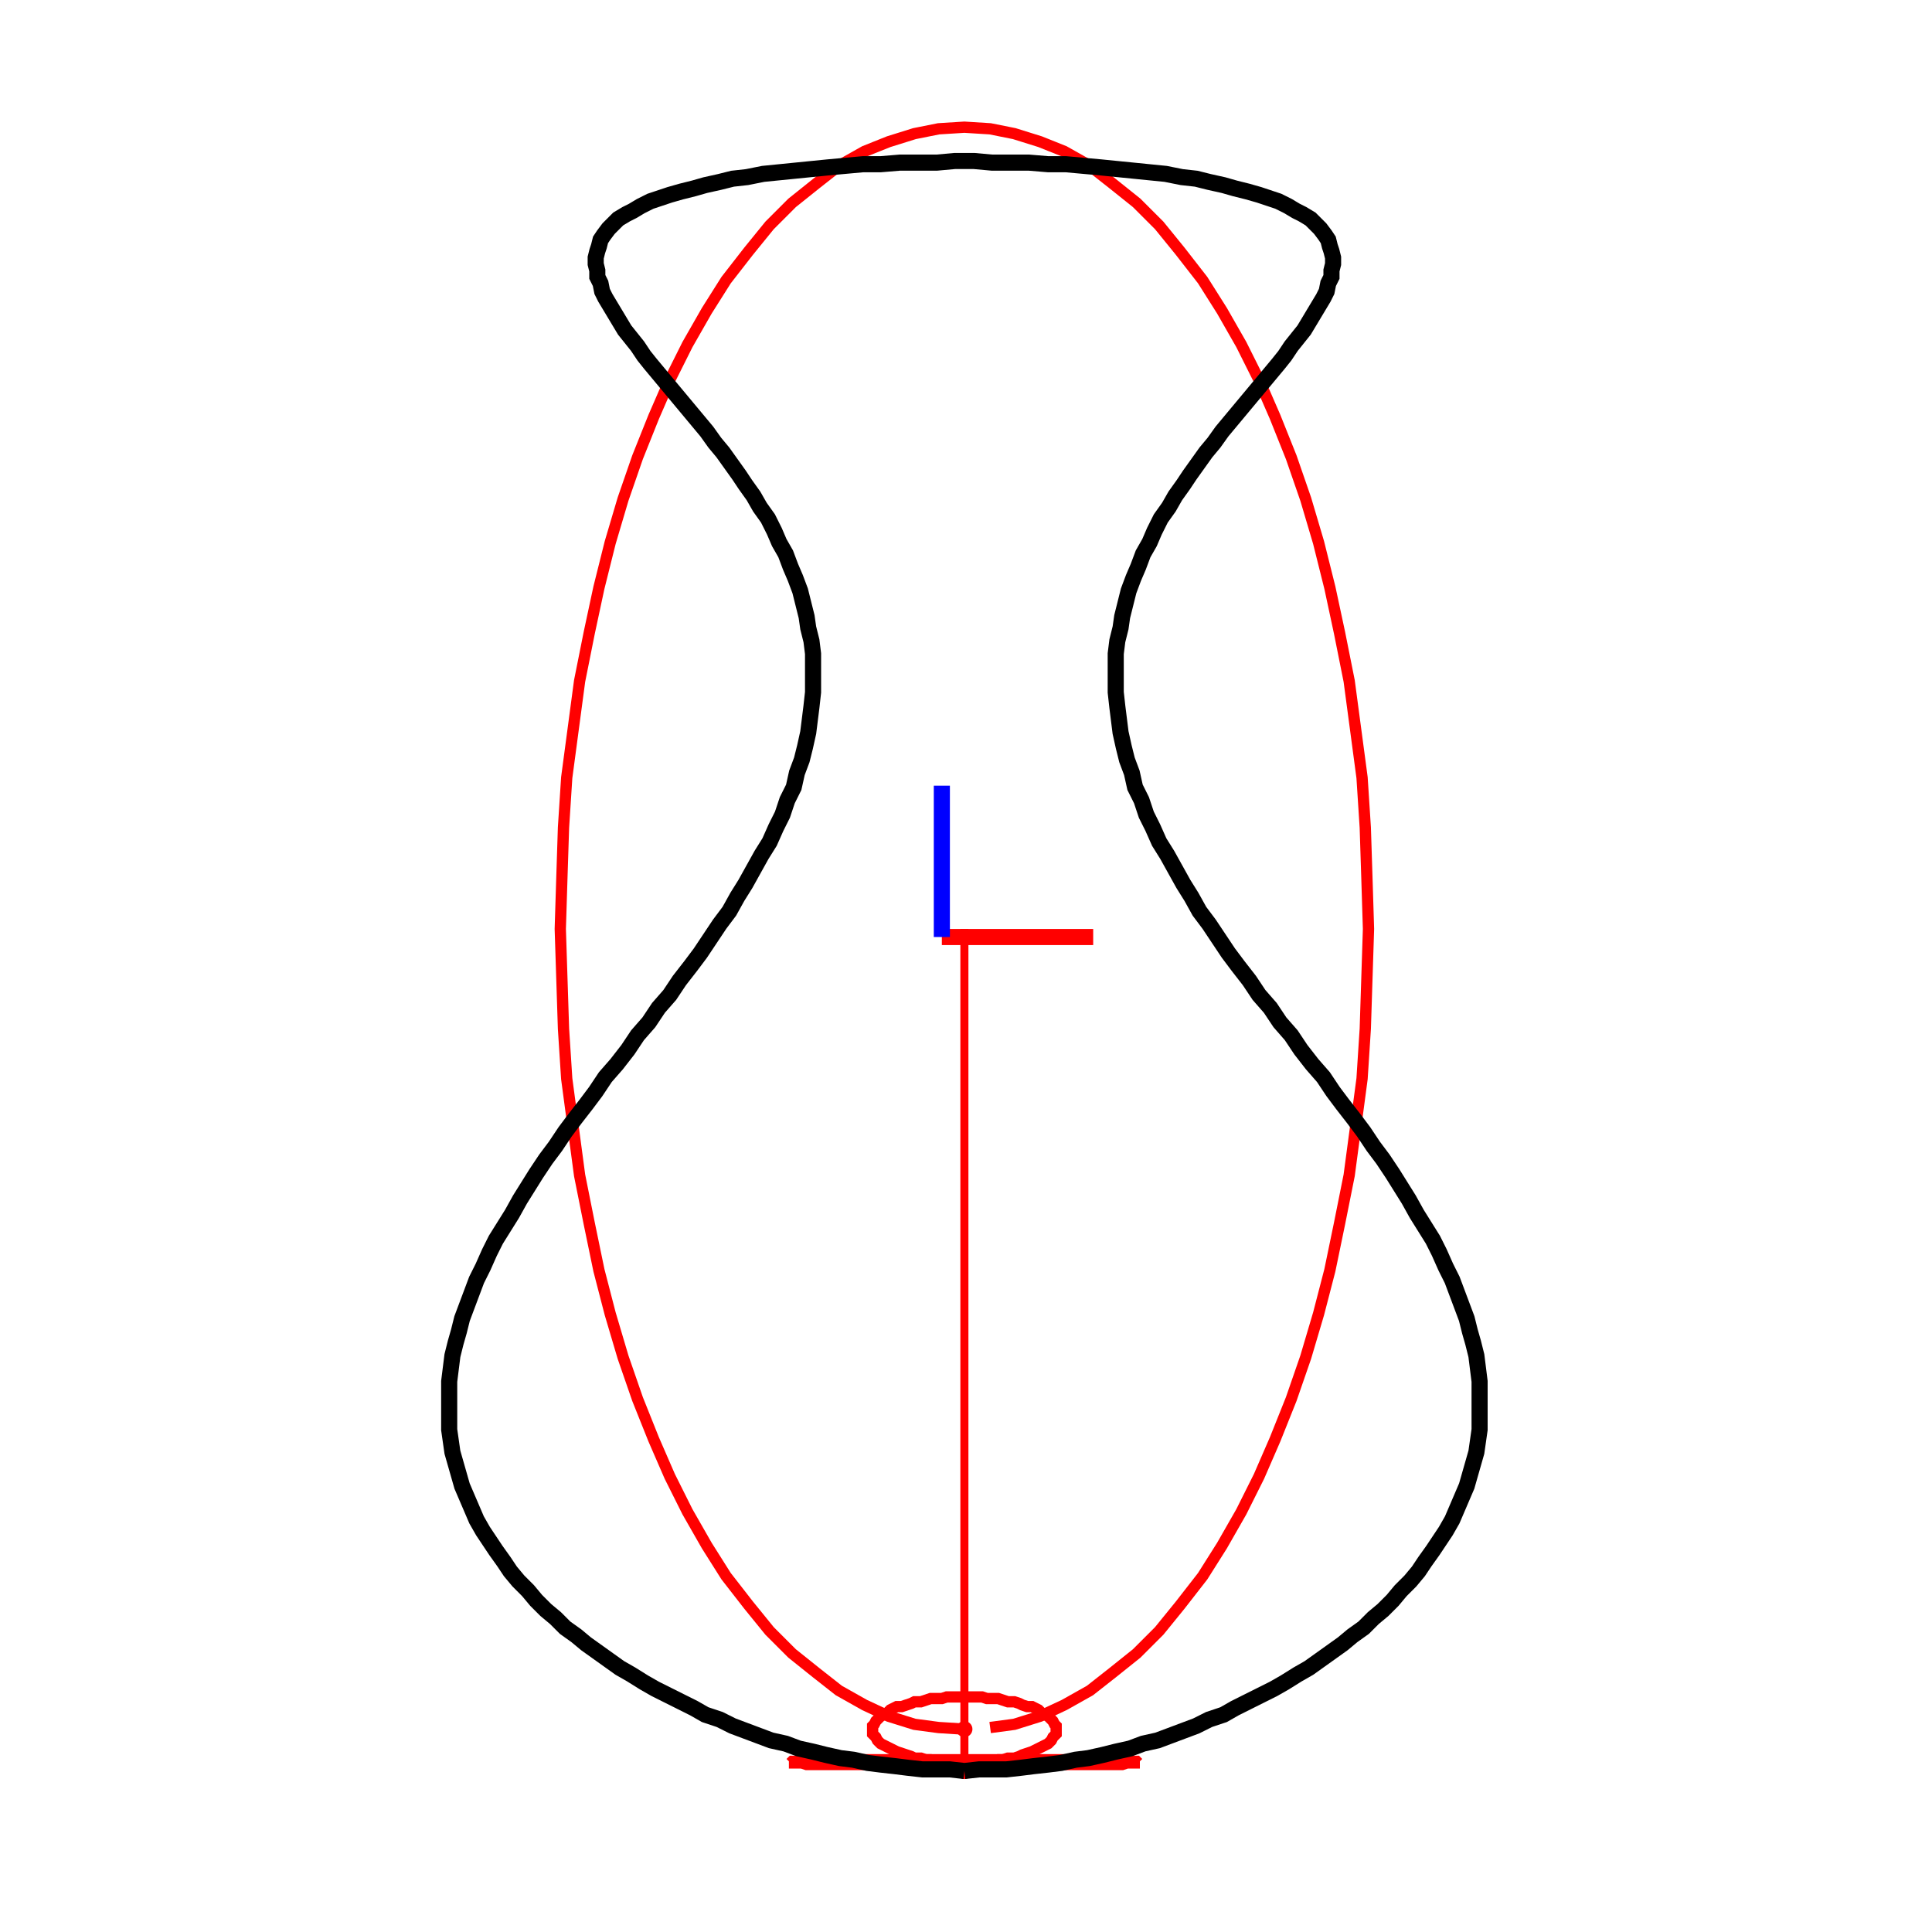
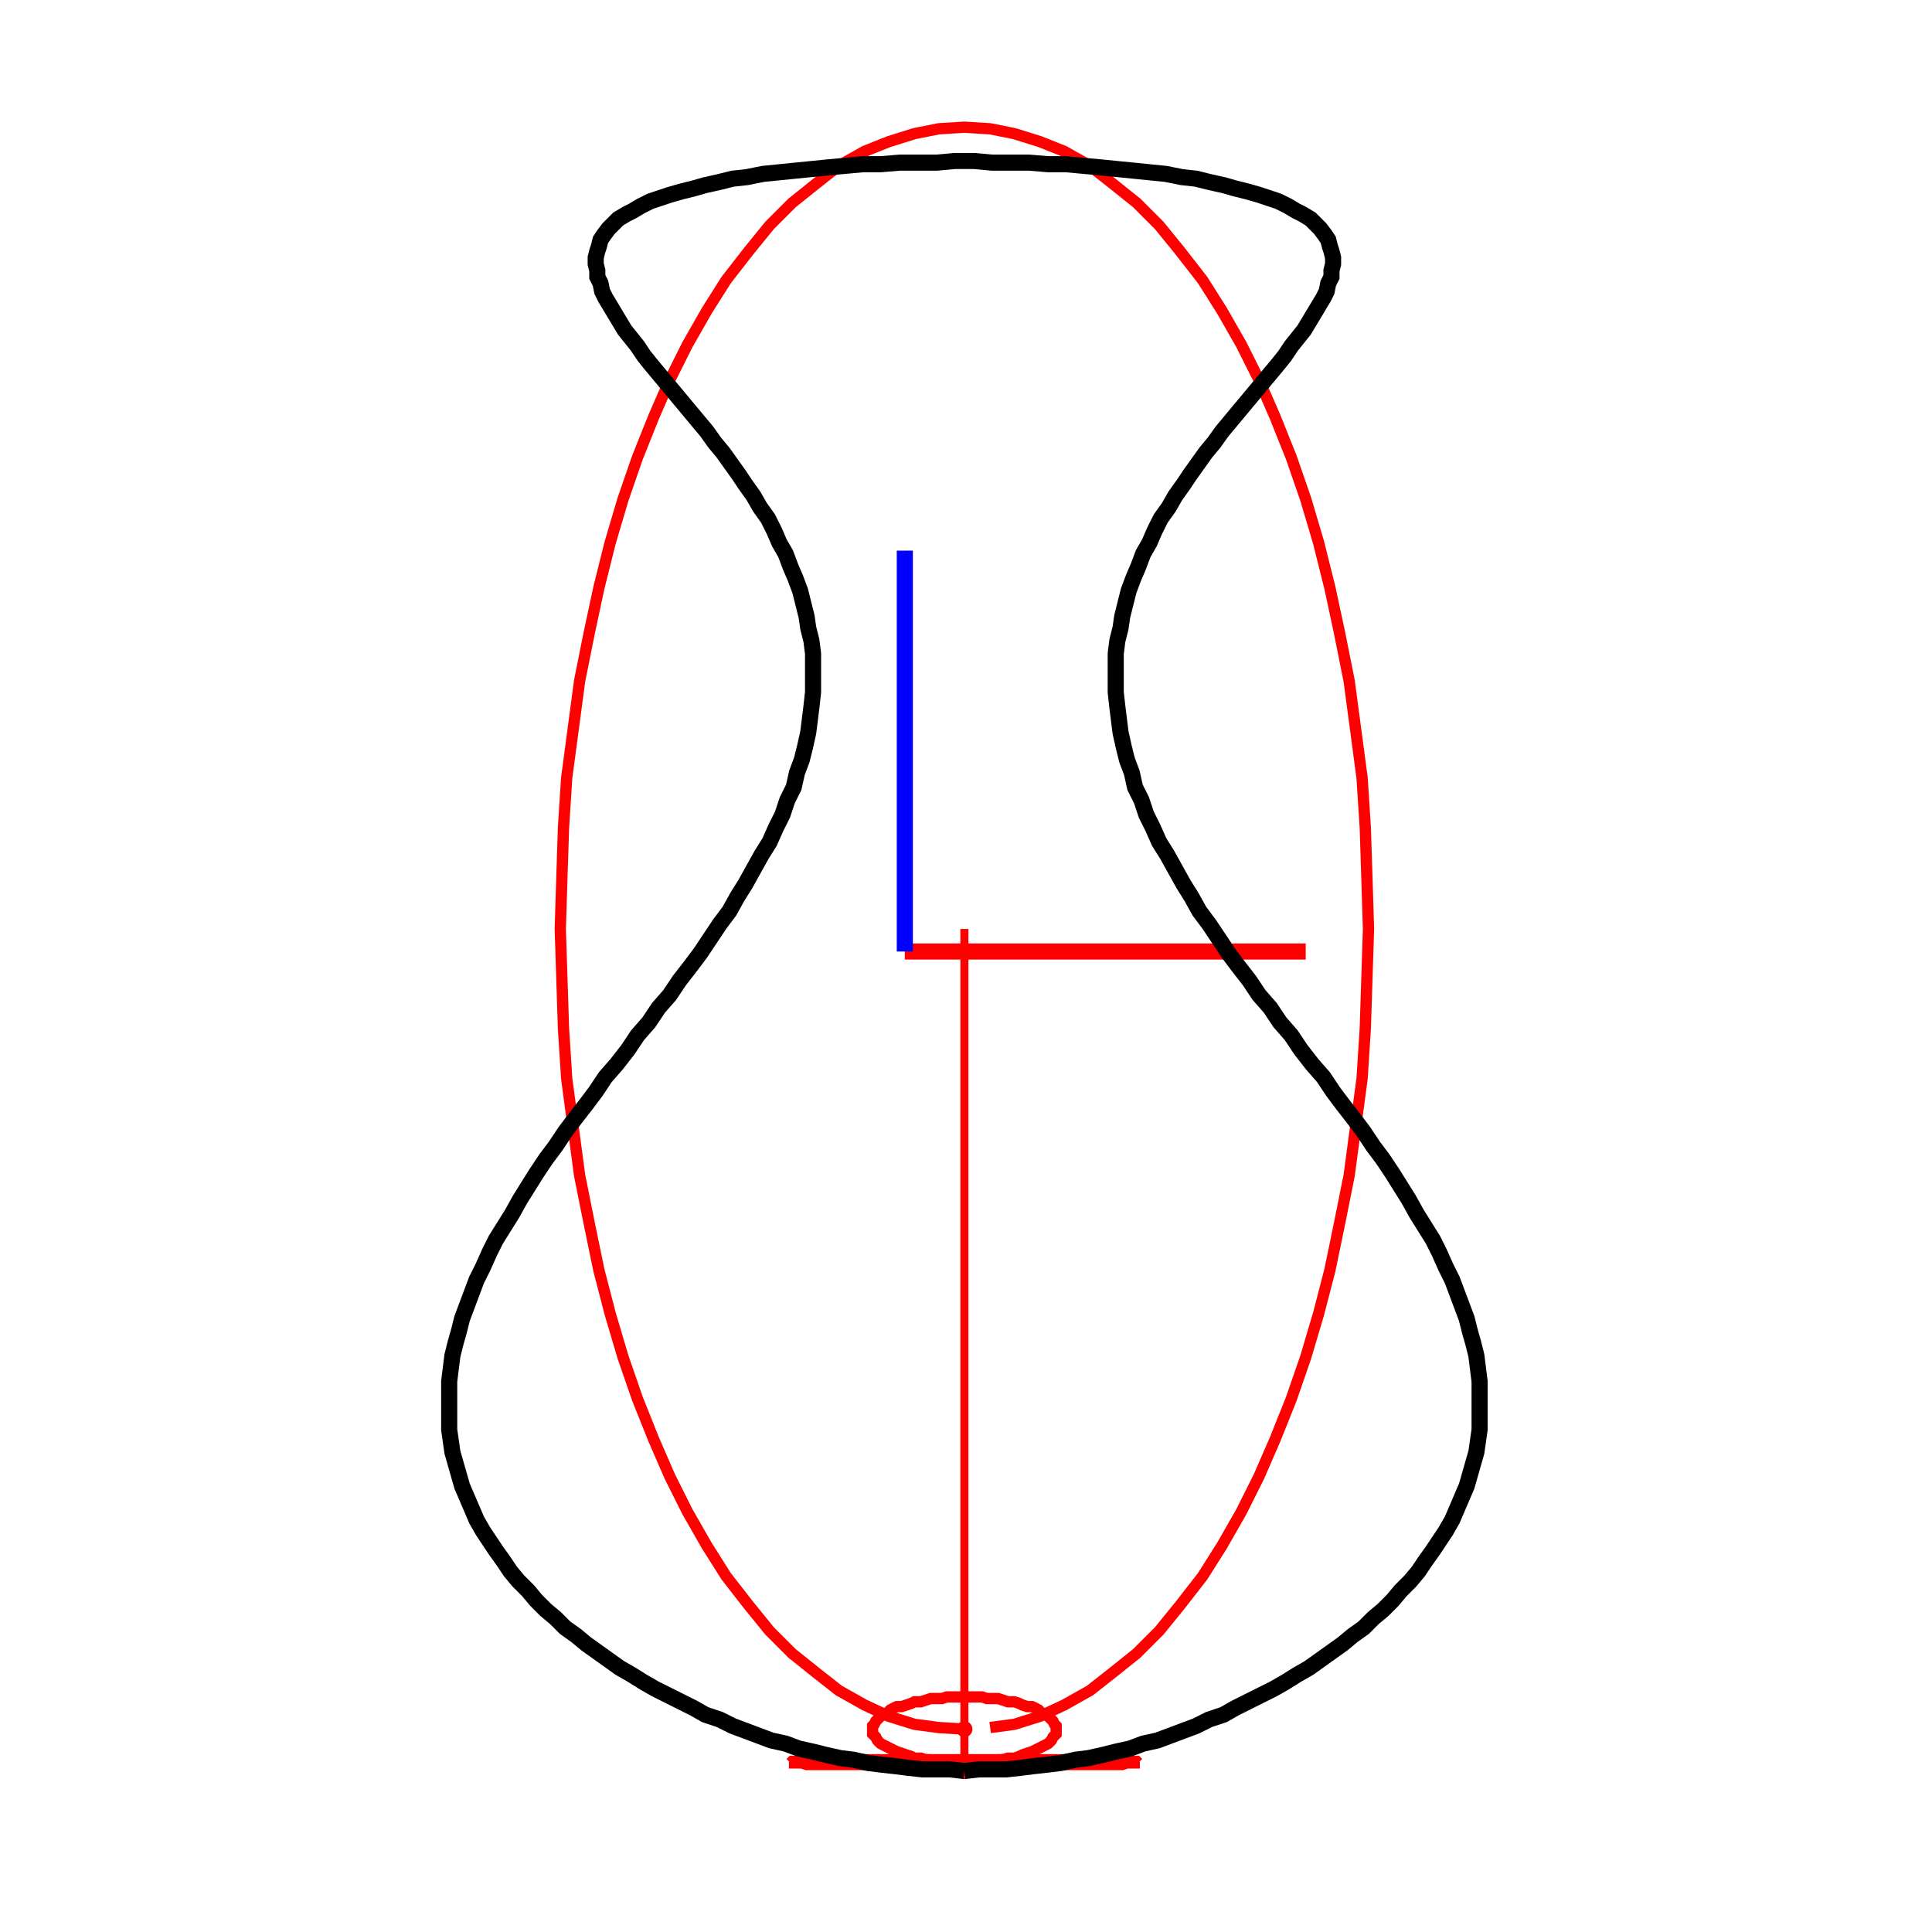
<svg xmlns="http://www.w3.org/2000/svg" width="1200" height="1200" viewBox="0 0 1200 1200">
  <rect x="0" y="0" width="1200" height="1200" opacity="1" fill="#FFFFFF" stroke="none" />
  <circle cx="599" cy="1100" r="3" opacity="1" fill="#000000" stroke="none" stroke-width="1" />
-   <polyline fill="none" opacity="1" stroke="#FF0000" stroke-width="10" points="585,582 679,582 " />
-   <polyline fill="none" opacity="1" stroke="#0000FF" stroke-width="10" points="585,582 585,488 " />
+   <polyline fill="none" opacity="1" stroke="#FF0000" stroke-width="10" points="562,591 811,591 " />
+   <polyline fill="none" opacity="1" stroke="#0000FF" stroke-width="10" points="562,591 562,342 " />
  <circle cx="599" cy="1074" r="5" opacity="1" fill="#FF0000" stroke="none" stroke-width="1" />
  <polyline fill="none" opacity="1" stroke="#FF0000" stroke-width="5" points="599,577 599,1074 " />
  <polyline fill="none" opacity="1" stroke="#FF0000" stroke-width="7" points="599,1074 583,1073 568,1071 552,1066 537,1059 521,1050 507,1039 492,1027 478,1013 465,997 451,979 439,960 427,939 416,917 406,894 396,869 387,843 379,816 372,789 366,760 360,730 356,700 352,670 350,639 349,608 348,577 349,545 350,514 352,483 356,453 360,423 366,393 372,365 379,337 387,310 396,284 406,259 416,236 427,214 439,193 451,174 465,156 478,140 492,126 507,114 521,103 537,94 552,88 568,83 583,80 599,79 615,80 630,83 646,88 661,94 677,103 691,114 706,126 720,140 733,156 747,174 759,193 771,214 782,236 792,259 802,284 811,310 819,337 826,365 832,393 838,423 842,453 846,483 848,514 849,545 850,577 849,608 848,639 846,670 842,700 838,730 832,760 826,789 819,816 811,843 802,869 792,894 782,917 771,939 759,960 747,979 733,997 720,1013 706,1027 691,1039 677,1050 661,1059 646,1066 630,1071 615,1073 " />
  <circle cx="599" cy="1095" r="5" opacity="1" fill="#FF0000" stroke="none" stroke-width="1" />
  <polyline fill="none" opacity="1" stroke="#FF0000" stroke-width="5" points="599,1074 599,1095 " />
  <polyline fill="none" opacity="1" stroke="#FF0000" stroke-width="7" points="599,1095 595,1095 592,1095 588,1094 585,1094 581,1094 578,1093 575,1093 572,1092 568,1092 566,1091 563,1090 560,1089 557,1088 555,1087 553,1086 551,1085 549,1084 547,1083 546,1082 545,1081 544,1079 543,1078 542,1077 542,1076 542,1074 542,1073 542,1072 543,1071 544,1069 545,1068 546,1067 547,1066 549,1065 551,1064 553,1062 555,1061 557,1060 560,1060 563,1059 566,1058 568,1057 572,1057 575,1056 578,1055 581,1055 585,1055 588,1054 592,1054 595,1054 599,1054 603,1054 606,1054 610,1054 613,1055 617,1055 620,1055 623,1056 626,1057 630,1057 633,1058 635,1059 638,1060 641,1060 643,1061 645,1062 647,1064 649,1065 651,1066 652,1067 653,1068 654,1069 655,1071 656,1072 656,1073 656,1074 656,1076 656,1077 655,1078 654,1079 653,1081 652,1082 651,1083 649,1084 647,1085 645,1086 643,1087 641,1088 638,1089 635,1090 633,1091 630,1092 626,1092 623,1093 620,1093 617,1094 613,1094 610,1094 606,1095 603,1095 " />
  <circle cx="599" cy="1097" r="5" opacity="1" fill="#FF0000" stroke="none" stroke-width="1" />
  <polyline fill="none" opacity="1" stroke="#FF0000" stroke-width="5" points="599,1095 599,1097 " />
  <polyline fill="none" opacity="1" stroke="#FF0000" stroke-width="7" points="599,1097 592,1097 585,1097 579,1097 572,1096 565,1096 559,1096 553,1096 547,1096 541,1096 535,1096 530,1096 525,1096 520,1096 515,1096 511,1096 507,1096 504,1096 501,1096 498,1095 496,1095 494,1095 492,1095 491,1095 490,1095 490,1095 490,1095 491,1095 492,1094 494,1094 496,1094 498,1094 501,1094 504,1094 507,1094 511,1094 515,1094 520,1094 525,1094 530,1093 535,1093 541,1093 547,1093 553,1093 559,1093 565,1093 572,1093 579,1093 585,1093 592,1093 599,1093 606,1093 613,1093 619,1093 626,1093 633,1093 639,1093 645,1093 651,1093 657,1093 663,1093 668,1093 673,1094 678,1094 683,1094 687,1094 691,1094 694,1094 697,1094 700,1094 702,1094 704,1094 706,1094 707,1095 708,1095 708,1095 708,1095 707,1095 706,1095 704,1095 702,1095 700,1095 697,1096 694,1096 691,1096 687,1096 683,1096 678,1096 673,1096 668,1096 663,1096 657,1096 651,1096 645,1096 639,1096 633,1096 626,1096 619,1097 613,1097 606,1097 " />
  <circle cx="599" cy="1100" r="5" opacity="1" fill="#FF0000" stroke="none" stroke-width="1" />
  <polyline fill="none" opacity="1" stroke="#FF0000" stroke-width="5" points="599,1097 599,1100 " />
  <polyline fill="none" opacity="1" stroke="#FF0000" stroke-width="7" points="599,1100 602,1100 605,1100 608,1100 611,1099 614,1099 617,1099 620,1099 623,1099 625,1099 628,1099 630,1099 633,1099 635,1099 637,1098 639,1098 641,1098 642,1098 644,1098 645,1098 646,1097 647,1097 648,1097 648,1097 648,1097 648,1097 648,1096 648,1096 648,1096 647,1096 646,1096 645,1095 644,1095 642,1095 641,1095 639,1095 637,1095 635,1094 633,1094 630,1094 628,1094 625,1094 623,1094 620,1094 617,1094 614,1094 611,1094 608,1094 605,1094 602,1094 599,1094 596,1094 593,1094 590,1094 587,1094 584,1094 581,1094 578,1094 575,1094 573,1094 570,1094 568,1094 565,1094 563,1094 561,1095 559,1095 557,1095 556,1095 554,1095 553,1095 552,1096 551,1096 550,1096 550,1096 550,1096 550,1097 550,1097 550,1097 550,1097 551,1097 552,1097 553,1098 554,1098 556,1098 557,1098 559,1098 561,1098 563,1099 565,1099 568,1099 570,1099 573,1099 575,1099 578,1099 581,1099 584,1099 587,1099 590,1100 593,1100 596,1100 " />
  <polyline fill="none" opacity="1" stroke="#000000" stroke-width="10" points="599,1100 590,1099 582,1099 573,1099 564,1098 556,1097 547,1096 539,1095 530,1093 522,1092 513,1090 505,1088 496,1086 488,1083 479,1081 471,1078 463,1075 455,1072 447,1068 438,1065 431,1061 423,1057 415,1053 407,1049 400,1045 392,1040 385,1036 378,1031 371,1026 364,1021 358,1016 351,1011 345,1005 339,1000 333,994 328,988 322,982 317,976 313,970 308,963 304,957 300,951 296,944 293,937 290,930 287,923 285,916 283,909 281,902 280,895 279,888 279,880 279,873 279,865 279,858 280,850 281,842 283,834 285,827 287,819 290,811 293,803 296,795 300,787 304,778 308,770 313,762 318,754 323,745 328,737 333,729 339,720 345,712 351,703 357,695 364,686 370,678 376,669 383,661 390,652 396,643 403,635 409,626 416,618 422,609 429,600 435,592 441,583 447,574 453,566 458,557 463,549 468,540 473,531 478,523 482,514 486,506 489,497 493,489 495,480 498,472 500,464 502,455 503,447 504,439 505,430 505,422 505,414 505,406 504,398 502,390 501,383 499,375 497,367 494,359 491,352 488,344 484,337 481,330 477,322 472,315 468,308 463,301 459,295 454,288 449,281 444,275 439,268 434,262 429,256 424,250 419,244 414,238 409,232 404,226 400,221 396,215 392,210 388,205 385,200 382,195 379,190 376,185 374,181 373,176 371,172 371,168 370,164 370,160 371,156 372,153 373,149 375,146 378,142 381,139 384,136 389,133 393,131 398,128 404,125 410,123 416,121 423,119 431,117 438,115 447,113 455,111 464,110 474,108 484,107 494,106 504,105 514,104 525,103 536,102 547,102 559,101 570,101 582,101 593,100 605,100 616,101 628,101 639,101 651,102 662,102 673,103 684,104 694,105 704,106 714,107 724,108 734,110 743,111 751,113 760,115 767,117 775,119 782,121 788,123 794,125 800,128 805,131 809,133 814,136 817,139 820,142 823,146 825,149 826,153 827,156 828,160 828,164 827,168 827,172 825,176 824,181 822,185 819,190 816,195 813,200 810,205 806,210 802,215 798,221 794,226 789,232 784,238 779,244 774,250 769,256 764,262 759,268 754,275 749,281 744,288 739,295 735,301 730,308 726,315 721,322 717,330 714,337 710,344 707,352 704,359 701,367 699,375 697,383 696,390 694,398 693,406 693,414 693,422 693,430 694,439 695,447 696,455 698,464 700,472 703,480 705,489 709,497 712,506 716,514 720,523 725,531 730,540 735,549 740,557 745,566 751,574 757,583 763,592 769,600 776,609 782,618 789,626 795,635 802,643 808,652 815,661 822,669 828,678 834,686 841,695 847,703 853,712 859,720 865,729 870,737 875,745 880,754 885,762 890,770 894,778 898,787 902,795 905,803 908,811 911,819 913,827 915,834 917,842 918,850 919,858 919,865 919,873 919,880 919,888 918,895 917,902 915,909 913,916 911,923 908,930 905,937 902,944 898,951 894,957 890,963 885,970 881,976 876,982 870,988 865,994 859,1000 853,1005 847,1011 840,1016 834,1021 827,1026 820,1031 813,1036 806,1040 798,1045 791,1049 783,1053 775,1057 767,1061 760,1065 751,1068 743,1072 735,1075 727,1078 719,1081 710,1083 702,1086 693,1088 685,1090 676,1092 668,1093 659,1095 651,1096 642,1097 634,1098 625,1099 616,1099 608,1099 599,1100 " />
</svg>
